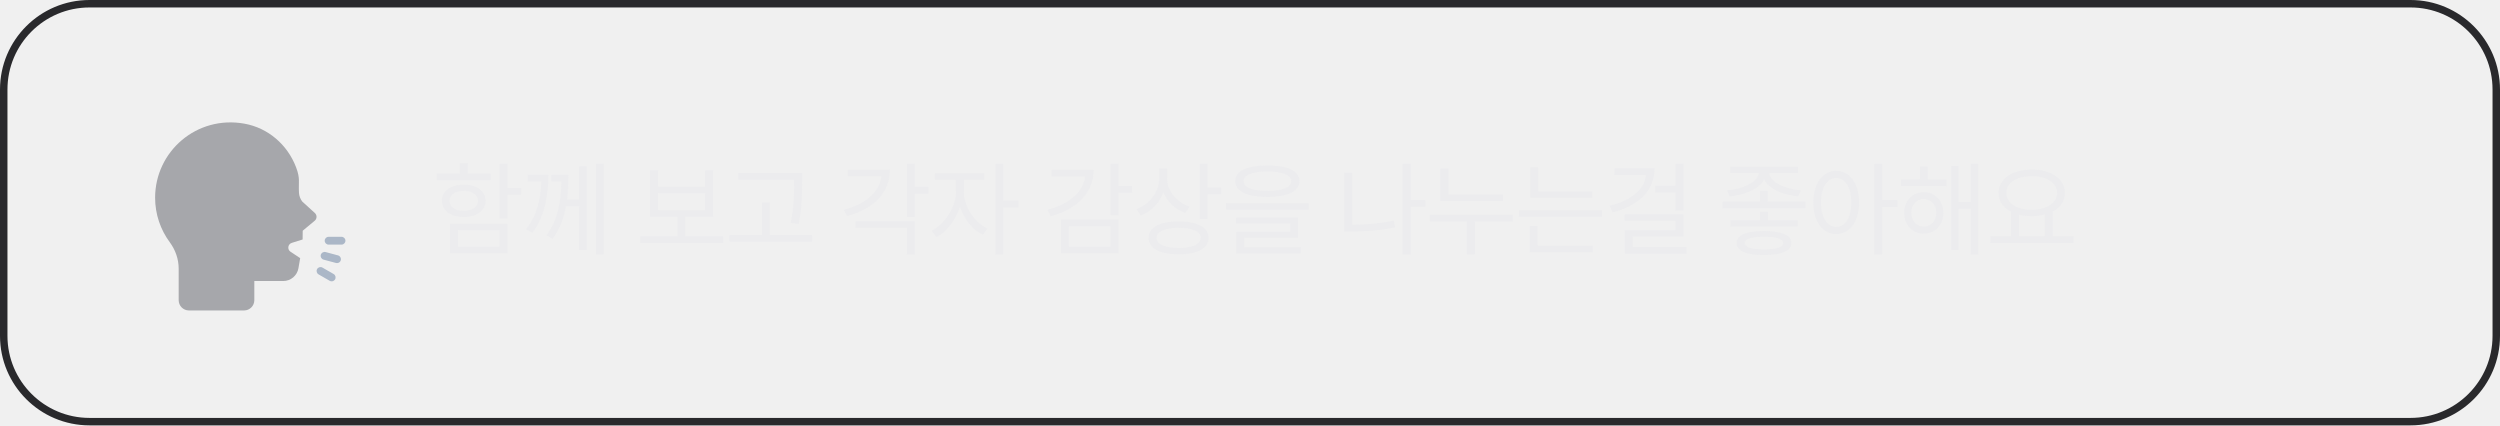
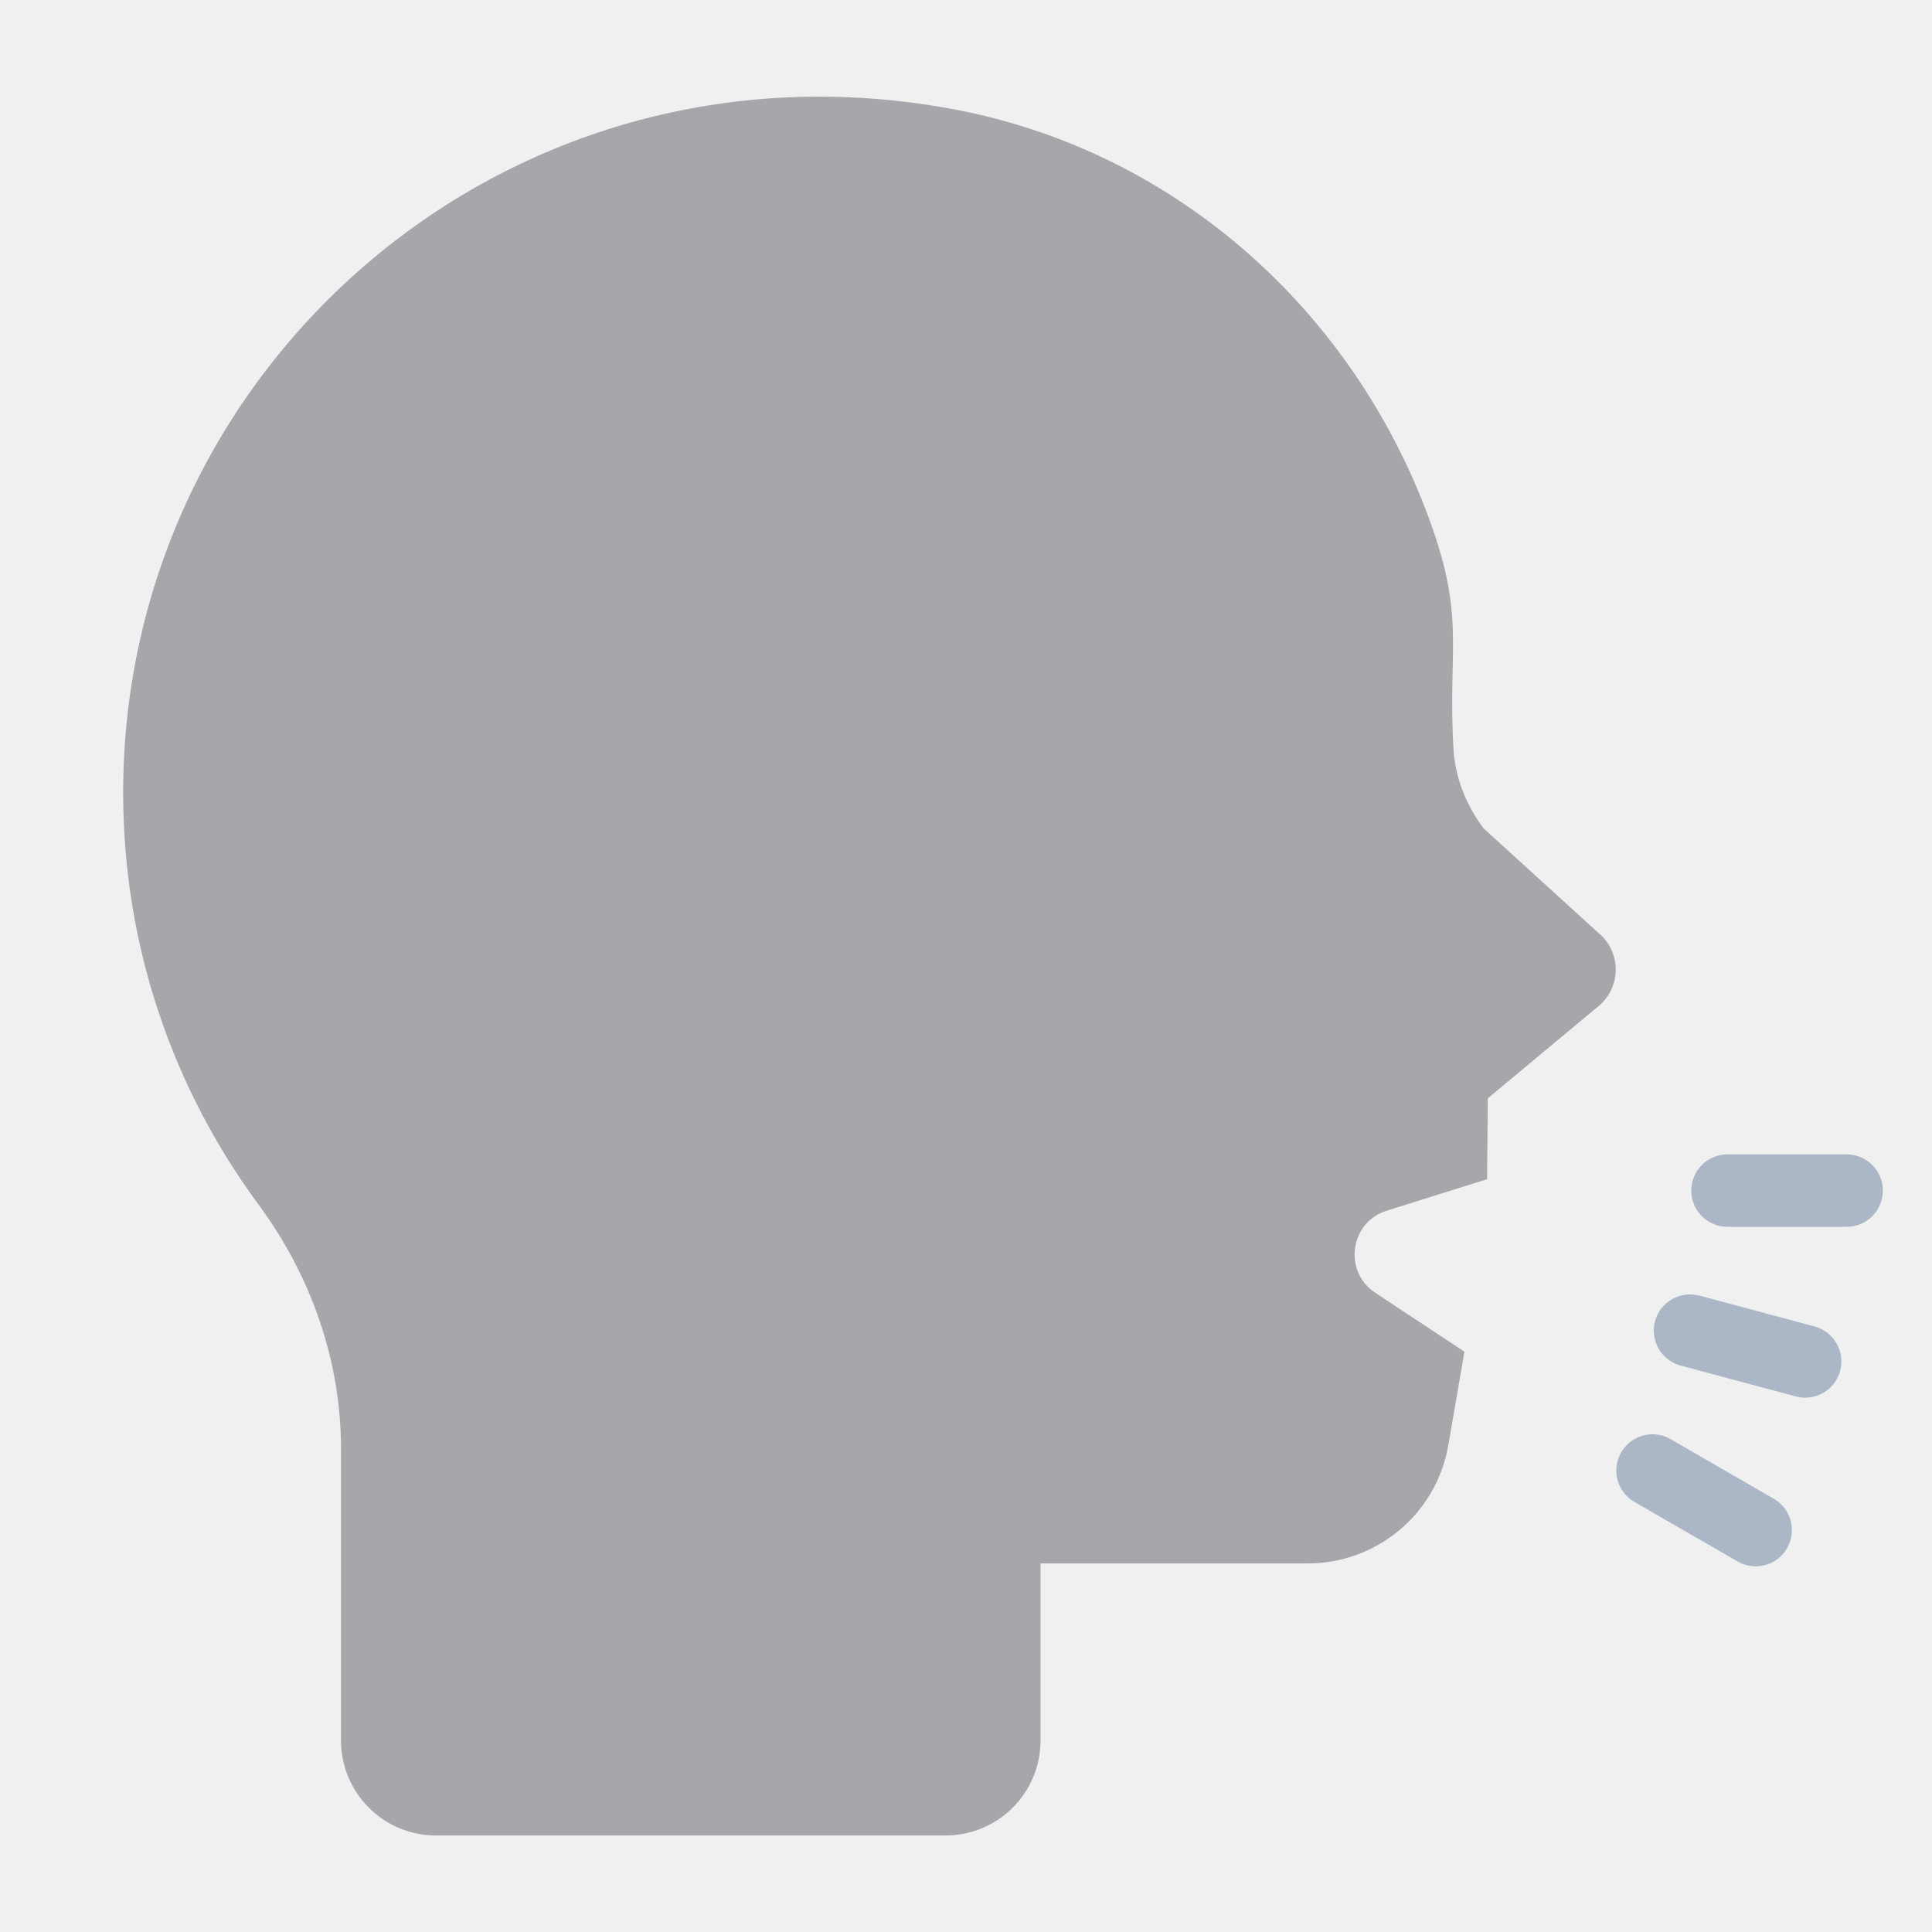
- <svg xmlns="http://www.w3.org/2000/svg" width="335" height="57" viewBox="0 0 335 57" fill="none">
-   <rect x="0.5" y="0.5" width="334" height="56" rx="11.5" stroke="#29292C" />
-   <path d="M67.994 21.953V25.193H69.826V26.109H67.994V29.281H66.928V21.953H67.994ZM67.994 29.979V33.943H60.324V29.979H67.994ZM61.377 30.84V33.068H66.928V30.84H61.377ZM65.766 23.252V24.141H58.52V23.252H61.609V21.857H62.676V23.252H65.766ZM62.143 24.742C63.893 24.742 65.055 25.604 65.068 26.902C65.055 28.229 63.893 29.076 62.143 29.076C60.379 29.076 59.203 28.229 59.217 26.902C59.203 25.604 60.379 24.742 62.143 24.742ZM62.143 25.576C60.994 25.576 60.228 26.109 60.242 26.902C60.228 27.736 60.994 28.242 62.143 28.256C63.277 28.242 64.043 27.736 64.057 26.902C64.043 26.109 63.277 25.576 62.143 25.576ZM73.473 23.43C73.46 25.986 73.104 28.857 71.327 31.209L70.479 30.717C72.004 28.81 72.455 26.561 72.544 24.318H70.725V23.43H73.473ZM76.167 23.43C76.16 24.421 76.139 25.562 75.989 26.738H77.602V22.281H78.628V33.492H77.602V27.627H75.852C75.572 29.145 75.039 30.683 74.047 32.016L73.213 31.51C74.895 29.363 75.175 26.588 75.223 24.318H73.856V23.43H76.167ZM80.911 21.953V34.107H79.872V21.953H80.911ZM96.914 31.66V32.549H85.785V31.66H90.789V29.035H87.098V22.814H88.178V25.016H94.494V22.814H95.547V29.035H91.842V31.66H96.914ZM88.178 28.16H94.494V25.891H88.178V28.16ZM107.493 23.184V24.4C107.479 25.891 107.479 27.559 107.042 30.006L105.948 29.883C106.413 27.559 106.413 25.85 106.413 24.4V24.072H98.921V23.184H107.493ZM108.819 31.496V32.385H97.745V31.496H102.092V27.148H103.145V31.496H108.819ZM122.58 21.953V25.043H124.412V25.959H122.58V29.09H121.514V21.953H122.58ZM119.244 22.732C119.244 25.809 117.097 27.996 113.502 28.953L113.064 28.119C116.045 27.312 117.884 25.686 118.109 23.621H113.611V22.732H119.244ZM122.58 29.65V34.107H121.514V30.525H114.623V29.65H122.58ZM129.153 25.686C129.139 27.641 130.547 29.787 132.311 30.621L131.696 31.469C130.329 30.806 129.173 29.356 128.633 27.709C128.073 29.5 126.849 31.072 125.489 31.77L124.832 30.922C126.582 30.074 128.086 27.764 128.1 25.686V24.1H125.27V23.211H131.887V24.1H129.153V25.686ZM134.444 21.953V26.875H136.481V27.791H134.444V34.107H133.377V21.953H134.444ZM149.873 21.953V24.934H151.705V25.822H149.873V28.857H148.806V21.953H149.873ZM146.551 22.746C146.537 25.809 144.39 27.996 140.795 28.98L140.357 28.119C143.351 27.312 145.177 25.692 145.402 23.635H140.904V22.746H146.551ZM149.873 29.418V33.943H142.176V29.418H149.873ZM143.242 30.307V33.068H148.806V30.307H143.242ZM156.391 23.922C156.391 25.576 157.649 27.094 159.412 27.695L158.825 28.543C157.478 28.051 156.418 27.046 155.885 25.781C155.366 27.21 154.286 28.338 152.864 28.885L152.289 28.023C154.108 27.34 155.325 25.713 155.338 23.84V22.582H156.391V23.922ZM161.832 21.953V25.125H163.664V26.027H161.832V29.35H160.766V21.953H161.832ZM157.936 29.664C160.438 29.664 161.942 30.471 161.942 31.865C161.942 33.287 160.438 34.08 157.936 34.08C155.434 34.08 153.903 33.287 153.903 31.865C153.903 30.471 155.434 29.664 157.936 29.664ZM157.936 30.525C156.104 30.525 154.969 31.031 154.983 31.865C154.969 32.727 156.104 33.219 157.936 33.232C159.782 33.219 160.903 32.727 160.903 31.865C160.903 31.031 159.782 30.525 157.936 30.525ZM169.827 22.172C172.534 22.172 174.12 22.91 174.12 24.264C174.12 25.645 172.534 26.383 169.827 26.396C167.12 26.383 165.521 25.645 165.521 24.264C165.521 22.91 167.12 22.172 169.827 22.172ZM169.827 22.979C167.804 22.979 166.628 23.471 166.642 24.264C166.628 25.111 167.804 25.576 169.827 25.576C171.837 25.576 173.026 25.111 173.026 24.264C173.026 23.471 171.837 22.979 169.827 22.979ZM175.364 27.217V28.092H164.29V27.217H175.364ZM173.942 29.145V31.865H166.724V33.123H174.312V33.971H165.657V31.072H172.89V29.965H165.63V29.145H173.942ZM190.998 26.807V27.709H189.03V34.107H187.963V21.953H189.03V26.807H190.998ZM181.196 23.156V30.115C182.973 30.108 184.784 29.972 186.787 29.555L186.924 30.471C184.832 30.895 182.946 31.018 181.1 31.018H180.129V23.156H181.196ZM201.399 26.055V26.943H193.019V22.582H194.085V26.055H201.399ZM202.712 28.775V29.678H197.626V34.107H196.56V29.678H191.583V28.775H202.712ZM213.373 25.645V26.506H205.046V22.404H206.113V25.645H213.373ZM214.658 28.16V29.035H203.529V28.16H214.658ZM213.441 32.918V33.807H204.978V30.279H206.045V32.918H213.441ZM225.578 21.953V28.201H224.498V25.781H221.805V24.893H224.498V21.953H225.578ZM221.709 22.555C221.709 25.576 219.576 27.572 216.076 28.461L215.694 27.572C218.606 26.868 220.349 25.392 220.574 23.443H216.322V22.555H221.709ZM225.578 28.721V31.688H218.797V33.109H225.989V33.998H217.731V30.867H224.498V29.596H217.703V28.721H225.578ZM236.892 25.576V27.012H241.951V27.9H230.822V27.012H235.839V25.576H236.892ZM240.925 22.336V23.184H237.084C237.172 24.428 239.209 25.337 241.322 25.508L240.966 26.314C238.943 26.123 237.036 25.337 236.386 24.059C235.723 25.337 233.816 26.123 231.779 26.314L231.423 25.508C233.522 25.337 235.559 24.428 235.675 23.184H231.847V22.336H240.925ZM240.898 29.514V30.361H231.875V29.514H235.839V28.365H236.906V29.514H240.898ZM236.373 30.963C238.71 30.963 240.05 31.51 240.05 32.562C240.05 33.629 238.71 34.176 236.373 34.176C234.007 34.176 232.709 33.629 232.709 32.562C232.709 31.51 234.007 30.963 236.373 30.963ZM236.373 31.715C234.732 31.729 233.789 32.002 233.789 32.562C233.789 33.123 234.732 33.438 236.373 33.424C238.027 33.438 238.943 33.123 238.957 32.562C238.943 32.002 238.027 31.729 236.373 31.715ZM246.049 22.896C247.84 22.91 249.111 24.551 249.125 27.135C249.111 29.719 247.84 31.359 246.049 31.359C244.244 31.359 242.986 29.719 242.986 27.135C242.986 24.551 244.244 22.91 246.049 22.896ZM246.049 23.854C244.846 23.867 243.998 25.152 243.998 27.135C243.998 29.117 244.846 30.402 246.049 30.402C247.266 30.402 248.086 29.117 248.086 27.135C248.086 25.152 247.266 23.867 246.049 23.854ZM252.201 21.953V26.807H254.238V27.736H252.201V34.107H251.135V21.953H252.201ZM260.825 24.059V24.934H254.727V24.059H257.257V22.322H258.323V24.059H260.825ZM257.776 25.754C259.307 25.754 260.401 26.902 260.415 28.516C260.401 30.143 259.307 31.305 257.776 31.305C256.259 31.305 255.165 30.143 255.165 28.516C255.165 26.902 256.259 25.754 257.776 25.754ZM257.776 26.656C256.819 26.67 256.122 27.449 256.122 28.516C256.122 29.596 256.819 30.375 257.776 30.361C258.747 30.375 259.458 29.596 259.458 28.516C259.458 27.449 258.747 26.67 257.776 26.656ZM265.104 21.953V34.107H264.079V27.969H262.466V33.506H261.454V22.254H262.466V27.08H264.079V21.953H265.104ZM277.843 31.646V32.549H266.714V31.646H269.476V28.365C268.437 27.825 267.808 26.95 267.808 25.85C267.808 23.963 269.654 22.732 272.251 22.719C274.849 22.732 276.695 23.963 276.695 25.85C276.695 26.93 276.086 27.798 275.081 28.338V31.646H277.843ZM272.251 23.607C270.255 23.594 268.847 24.496 268.847 25.85C268.847 27.203 270.255 28.119 272.251 28.119C274.234 28.119 275.656 27.203 275.656 25.85C275.656 24.496 274.234 23.594 272.251 23.607ZM270.529 31.646H274.001V28.748C273.475 28.892 272.887 28.967 272.251 28.967C271.629 28.967 271.048 28.898 270.529 28.762V31.646Z" fill="#ECECEE" />
-   <g clip-path="url(#clip0_1193_32505)">
-     <path d="M42.19 28.543L40.5 27.004C40.251 26.67 40.09 26.274 40.065 25.858C39.976 24.339 40.264 23.947 39.658 22.376C38.503 19.378 35.931 17.148 32.77 16.574C26.364 15.407 20.785 20.298 20.785 26.491C20.785 28.726 21.516 30.788 22.748 32.459C23.507 33.488 23.942 34.718 23.942 35.995V40.224C23.942 40.985 24.558 41.601 25.318 41.601H32.704C33.464 41.601 34.08 40.985 34.08 40.224V37.658H37.956C38.96 37.658 39.819 36.934 39.99 35.945L40.224 34.59L38.93 33.735C38.463 33.426 38.563 32.713 39.098 32.545L40.551 32.09L40.562 30.918L42.169 29.58C42.489 29.313 42.5 28.824 42.192 28.543H42.19Z" fill="#A6A7AB" />
-     <path d="M45.162 35.256C45.117 35.256 45.072 35.25 45.025 35.238L43.357 34.791C43.077 34.716 42.911 34.428 42.986 34.148C43.061 33.868 43.349 33.704 43.63 33.777L45.298 34.224C45.578 34.299 45.743 34.587 45.669 34.867C45.606 35.102 45.394 35.256 45.162 35.256Z" fill="#ABB7C7" />
-     <path d="M44.445 37.7C44.356 37.7 44.266 37.678 44.182 37.63L42.687 36.767C42.435 36.622 42.35 36.3 42.495 36.05C42.64 35.798 42.961 35.712 43.212 35.858L44.708 36.721C44.959 36.866 45.044 37.187 44.899 37.438C44.802 37.606 44.626 37.7 44.445 37.7Z" fill="#ABB7C7" />
-     <path d="M45.763 32.78H44.036C43.746 32.78 43.511 32.545 43.511 32.255C43.511 31.965 43.746 31.73 44.036 31.73H45.763C46.053 31.73 46.288 31.965 46.288 32.255C46.288 32.545 46.053 32.78 45.763 32.78Z" fill="#ABB7C7" />
+ <svg xmlns="http://www.w3.org/2000/svg" width="28" height="28" viewBox="0 0 28 28" fill="none">
+   <g clip-path="url(#clip0_1193_32507)">
+     <path d="M23.19 13.543L21.5 12.004C21.251 11.67 21.09 11.274 21.065 10.858C20.976 9.339 21.264 8.947 20.658 7.376C19.503 4.379 16.931 2.148 13.77 1.574C7.364 0.407 1.785 5.298 1.785 11.491C1.785 13.726 2.516 15.789 3.748 17.459C4.507 18.488 4.942 19.718 4.942 20.995V25.224C4.942 25.985 5.558 26.601 6.318 26.601H13.704C14.464 26.601 15.08 25.985 15.08 25.224V22.658H18.956C19.96 22.658 20.819 21.934 20.99 20.945L21.224 19.59L19.93 18.735C19.463 18.426 19.564 17.713 20.098 17.546L21.552 17.09L21.562 15.918L23.169 14.58C23.489 14.313 23.5 13.824 23.192 13.543H23.19Z" fill="#A6A7AB" />
+     <path d="M26.162 20.256C26.117 20.256 26.072 20.25 26.025 20.238L24.357 19.791C24.077 19.716 23.911 19.428 23.986 19.148C24.061 18.869 24.349 18.704 24.63 18.777L26.298 19.224C26.578 19.299 26.744 19.587 26.669 19.867C26.606 20.102 26.393 20.256 26.162 20.256Z" fill="#ABB7C7" />
+     <path d="M25.445 22.7C25.356 22.7 25.266 22.678 25.183 22.63L23.687 21.767C23.435 21.622 23.35 21.3 23.495 21.05C23.64 20.798 23.961 20.712 24.212 20.858L25.707 21.721C25.959 21.866 26.044 22.187 25.899 22.438C25.802 22.607 25.626 22.7 25.445 22.7Z" fill="#ABB7C7" />
+     <path d="M26.763 17.78H25.036C24.746 17.78 24.511 17.545 24.511 17.255C24.511 16.965 24.746 16.73 25.036 16.73H26.763C27.053 16.73 27.288 16.965 27.288 17.255C27.288 17.545 27.053 17.78 26.763 17.78Z" fill="#ABB7C7" />
  </g>
  <defs>
-     <clipPath id="clip0_1193_32505">
-       <rect width="28" height="28" fill="white" transform="translate(19 15)" />
+     <clipPath id="clip0_1193_32507">
+       <rect width="28" height="28" fill="white" />
    </clipPath>
  </defs>
</svg>
